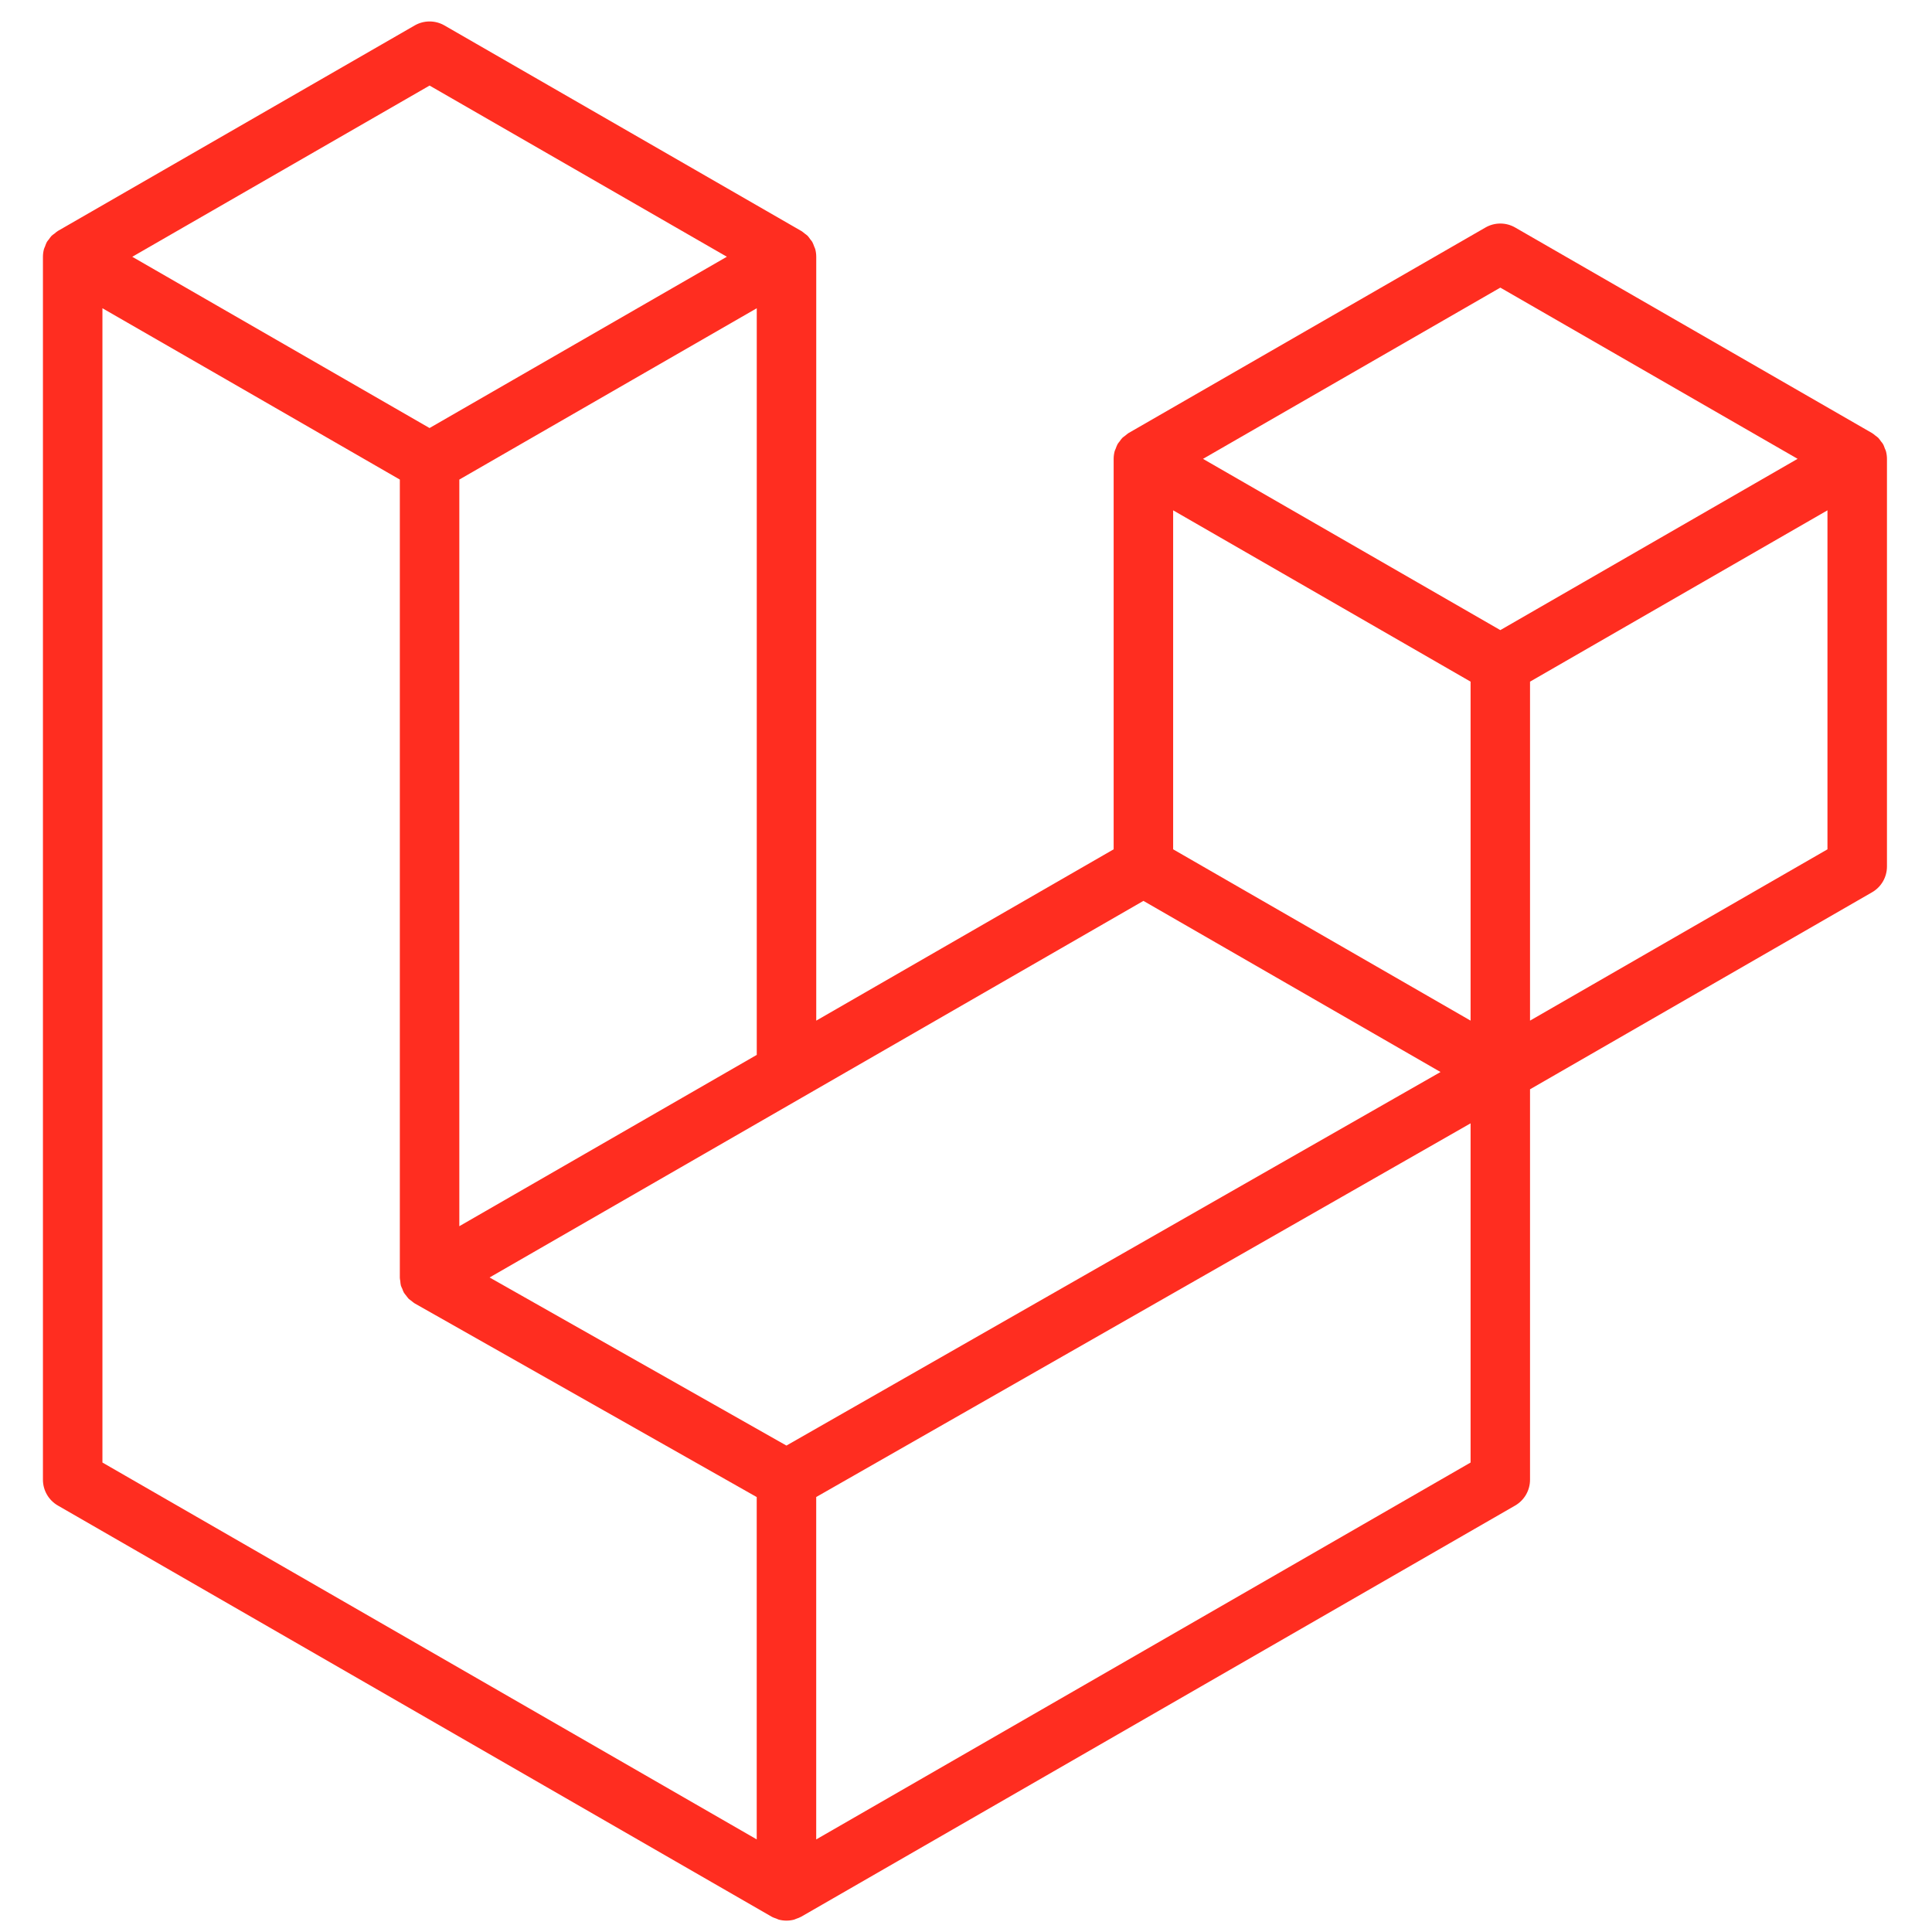
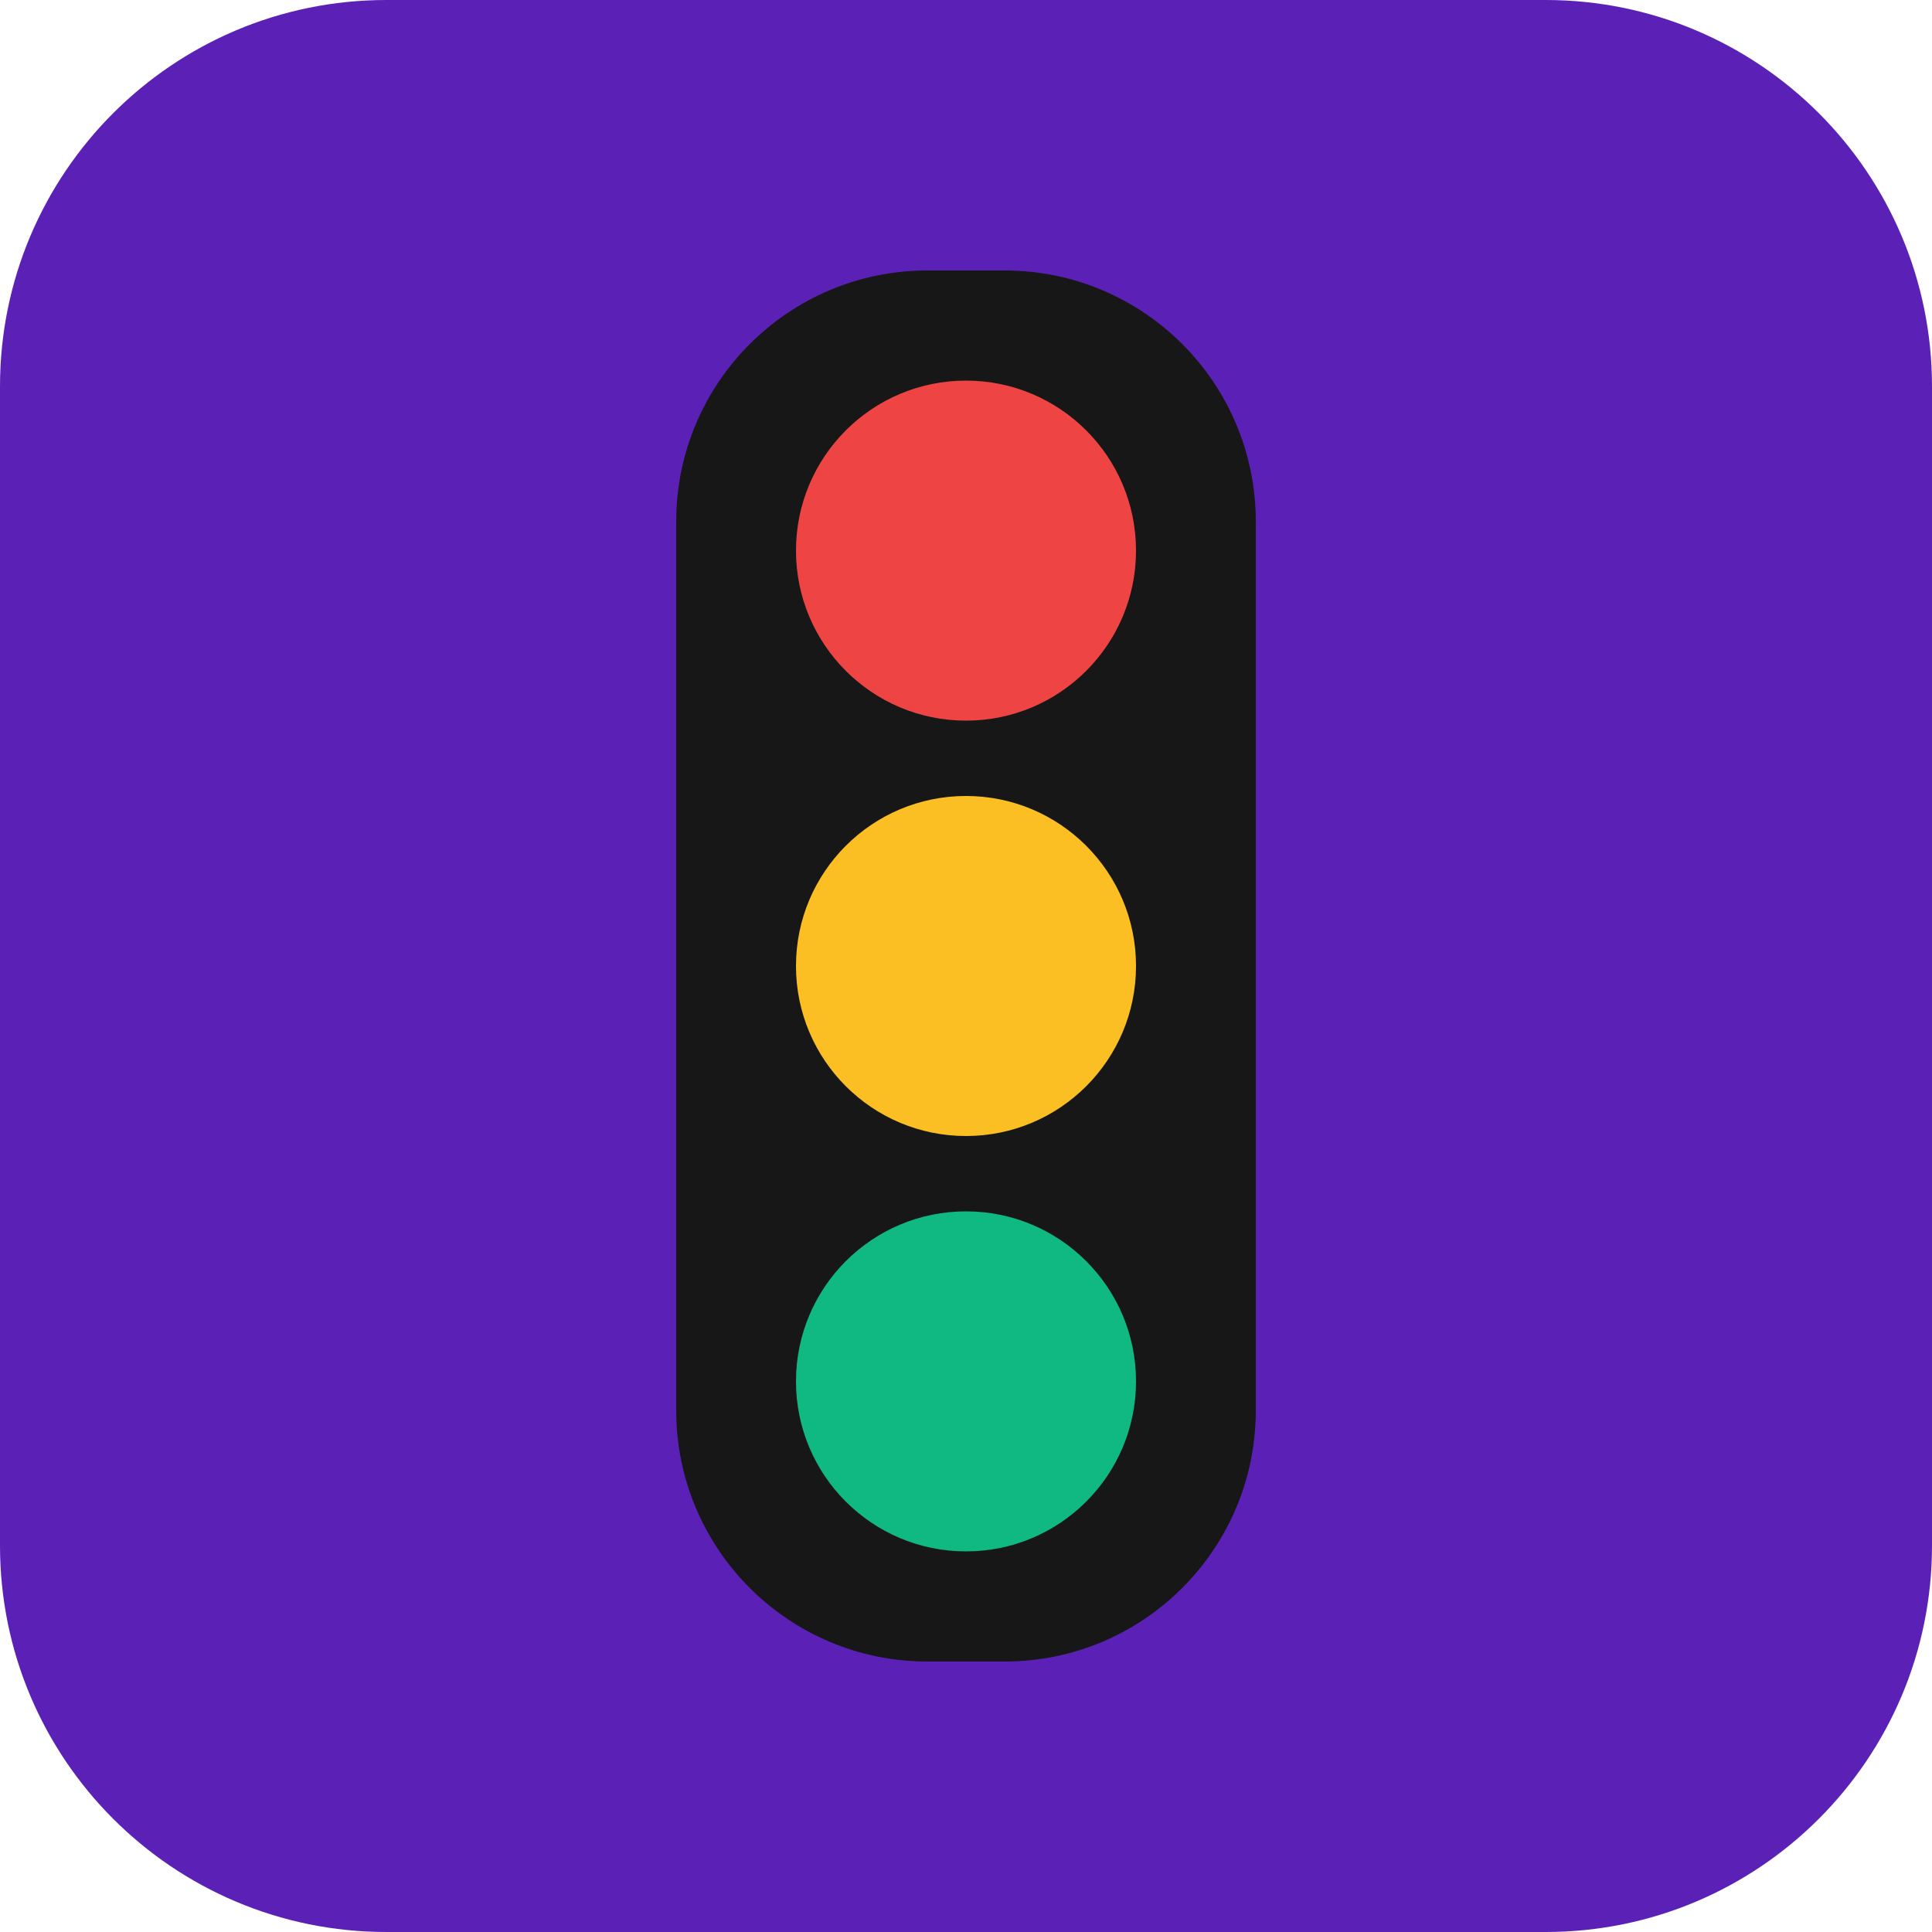
- <svg xmlns="http://www.w3.org/2000/svg" width="166" height="166" viewBox="0 0 166 166" fill="none">
-   <path fill-rule="evenodd" clip-rule="evenodd" d="M162.041 38.759C162.099 38.977 162.129 39.201 162.13 39.426V74.452C162.13 74.902 162.011 75.344 161.786 75.733C161.561 76.122 161.237 76.444 160.847 76.668L131.462 93.594V127.141C131.462 128.054 130.977 128.897 130.186 129.357L68.847 164.683C68.707 164.763 68.554 164.814 68.401 164.868C68.343 164.887 68.289 164.922 68.228 164.938C67.8 165.051 67.349 165.051 66.92 164.938C66.85 164.919 66.786 164.881 66.719 164.855C66.579 164.804 66.432 164.76 66.298 164.683L4.972 129.357C4.583 129.133 4.259 128.81 4.034 128.421C3.808 128.032 3.69 127.591 3.689 127.141L3.689 22.063C3.689 21.834 3.721 21.61 3.779 21.393C3.798 21.32 3.843 21.253 3.868 21.179C3.916 21.045 3.961 20.908 4.031 20.783C4.079 20.7 4.149 20.633 4.206 20.557C4.28 20.454 4.347 20.349 4.433 20.26C4.506 20.186 4.602 20.132 4.685 20.068C4.778 19.992 4.861 19.909 4.966 19.848L35.633 2.185C36.022 1.961 36.462 1.844 36.91 1.844C37.358 1.844 37.798 1.961 38.186 2.185L68.851 19.848H68.857C68.959 19.912 69.045 19.992 69.138 20.065C69.221 20.129 69.313 20.186 69.387 20.257C69.476 20.349 69.54 20.454 69.616 20.557C69.671 20.633 69.744 20.7 69.789 20.783C69.862 20.911 69.904 21.045 69.955 21.179C69.98 21.253 70.025 21.32 70.044 21.396C70.103 21.614 70.133 21.838 70.133 22.063V87.694L95.686 72.974V39.423C95.686 39.2 95.718 38.973 95.775 38.759C95.798 38.683 95.839 38.615 95.865 38.542C95.916 38.408 95.96 38.271 96.031 38.146C96.079 38.063 96.149 37.996 96.203 37.92C96.279 37.818 96.343 37.712 96.433 37.623C96.506 37.549 96.599 37.495 96.681 37.431C96.777 37.355 96.86 37.272 96.962 37.211L127.633 19.548C128.021 19.324 128.461 19.206 128.91 19.206C129.358 19.206 129.798 19.324 130.186 19.548L160.85 37.211C160.959 37.275 161.042 37.355 161.137 37.428C161.217 37.492 161.31 37.549 161.383 37.62C161.473 37.712 161.536 37.818 161.613 37.92C161.67 37.996 161.741 38.063 161.785 38.146C161.859 38.271 161.9 38.408 161.951 38.542C161.98 38.615 162.021 38.683 162.041 38.759ZM157.018 72.974V43.848L146.287 50.028L131.462 58.568V87.694L157.021 72.974H157.018ZM126.354 125.663V96.518L111.771 104.85L70.13 128.626V158.046L126.354 125.663ZM8.801 26.485V125.663L65.018 158.043V128.629L35.649 112L35.64 111.994L35.627 111.988C35.528 111.93 35.445 111.847 35.353 111.777C35.273 111.713 35.18 111.662 35.11 111.592L35.104 111.582C35.021 111.502 34.963 111.403 34.893 111.314C34.829 111.228 34.753 111.154 34.702 111.065L34.699 111.055C34.641 110.96 34.606 110.845 34.565 110.736C34.523 110.64 34.469 110.551 34.443 110.449C34.411 110.328 34.405 110.197 34.392 110.072C34.379 109.976 34.354 109.881 34.354 109.785V109.778V41.205L19.532 32.662L8.801 26.485ZM36.913 7.35L11.364 22.063L36.907 36.777L62.453 22.06L36.907 7.35H36.913ZM50.2 99.174L65.022 90.637V26.485L54.291 32.665L39.466 41.205V105.357L50.2 99.174ZM128.91 24.713L103.363 39.426L128.91 54.14L154.453 39.423L128.91 24.713ZM126.354 58.568L111.529 50.028L100.798 43.848V72.974L115.619 81.511L126.354 87.694V58.568ZM67.571 124.205L105.042 102.803L123.772 92.109L98.245 77.405L68.854 94.334L42.066 109.762L67.571 124.205Z" fill="#FF2D20" />
+ <svg xmlns="http://www.w3.org/2000/svg" viewBox="0 0 100 100">
+   <rect width="100" height="100" rx="20" fill="#5b21b6" />
+   <rect x="35" y="14" width="30" height="72" rx="13" fill="#171717" />
+   <circle cx="50" cy="28.5" r="8.8" fill="#ef4444" />
+   <circle cx="50" cy="50" r="8.8" fill="#fbbf24" />
+   <circle cx="50" cy="71.5" r="8.8" fill="#10b981" />
</svg>
